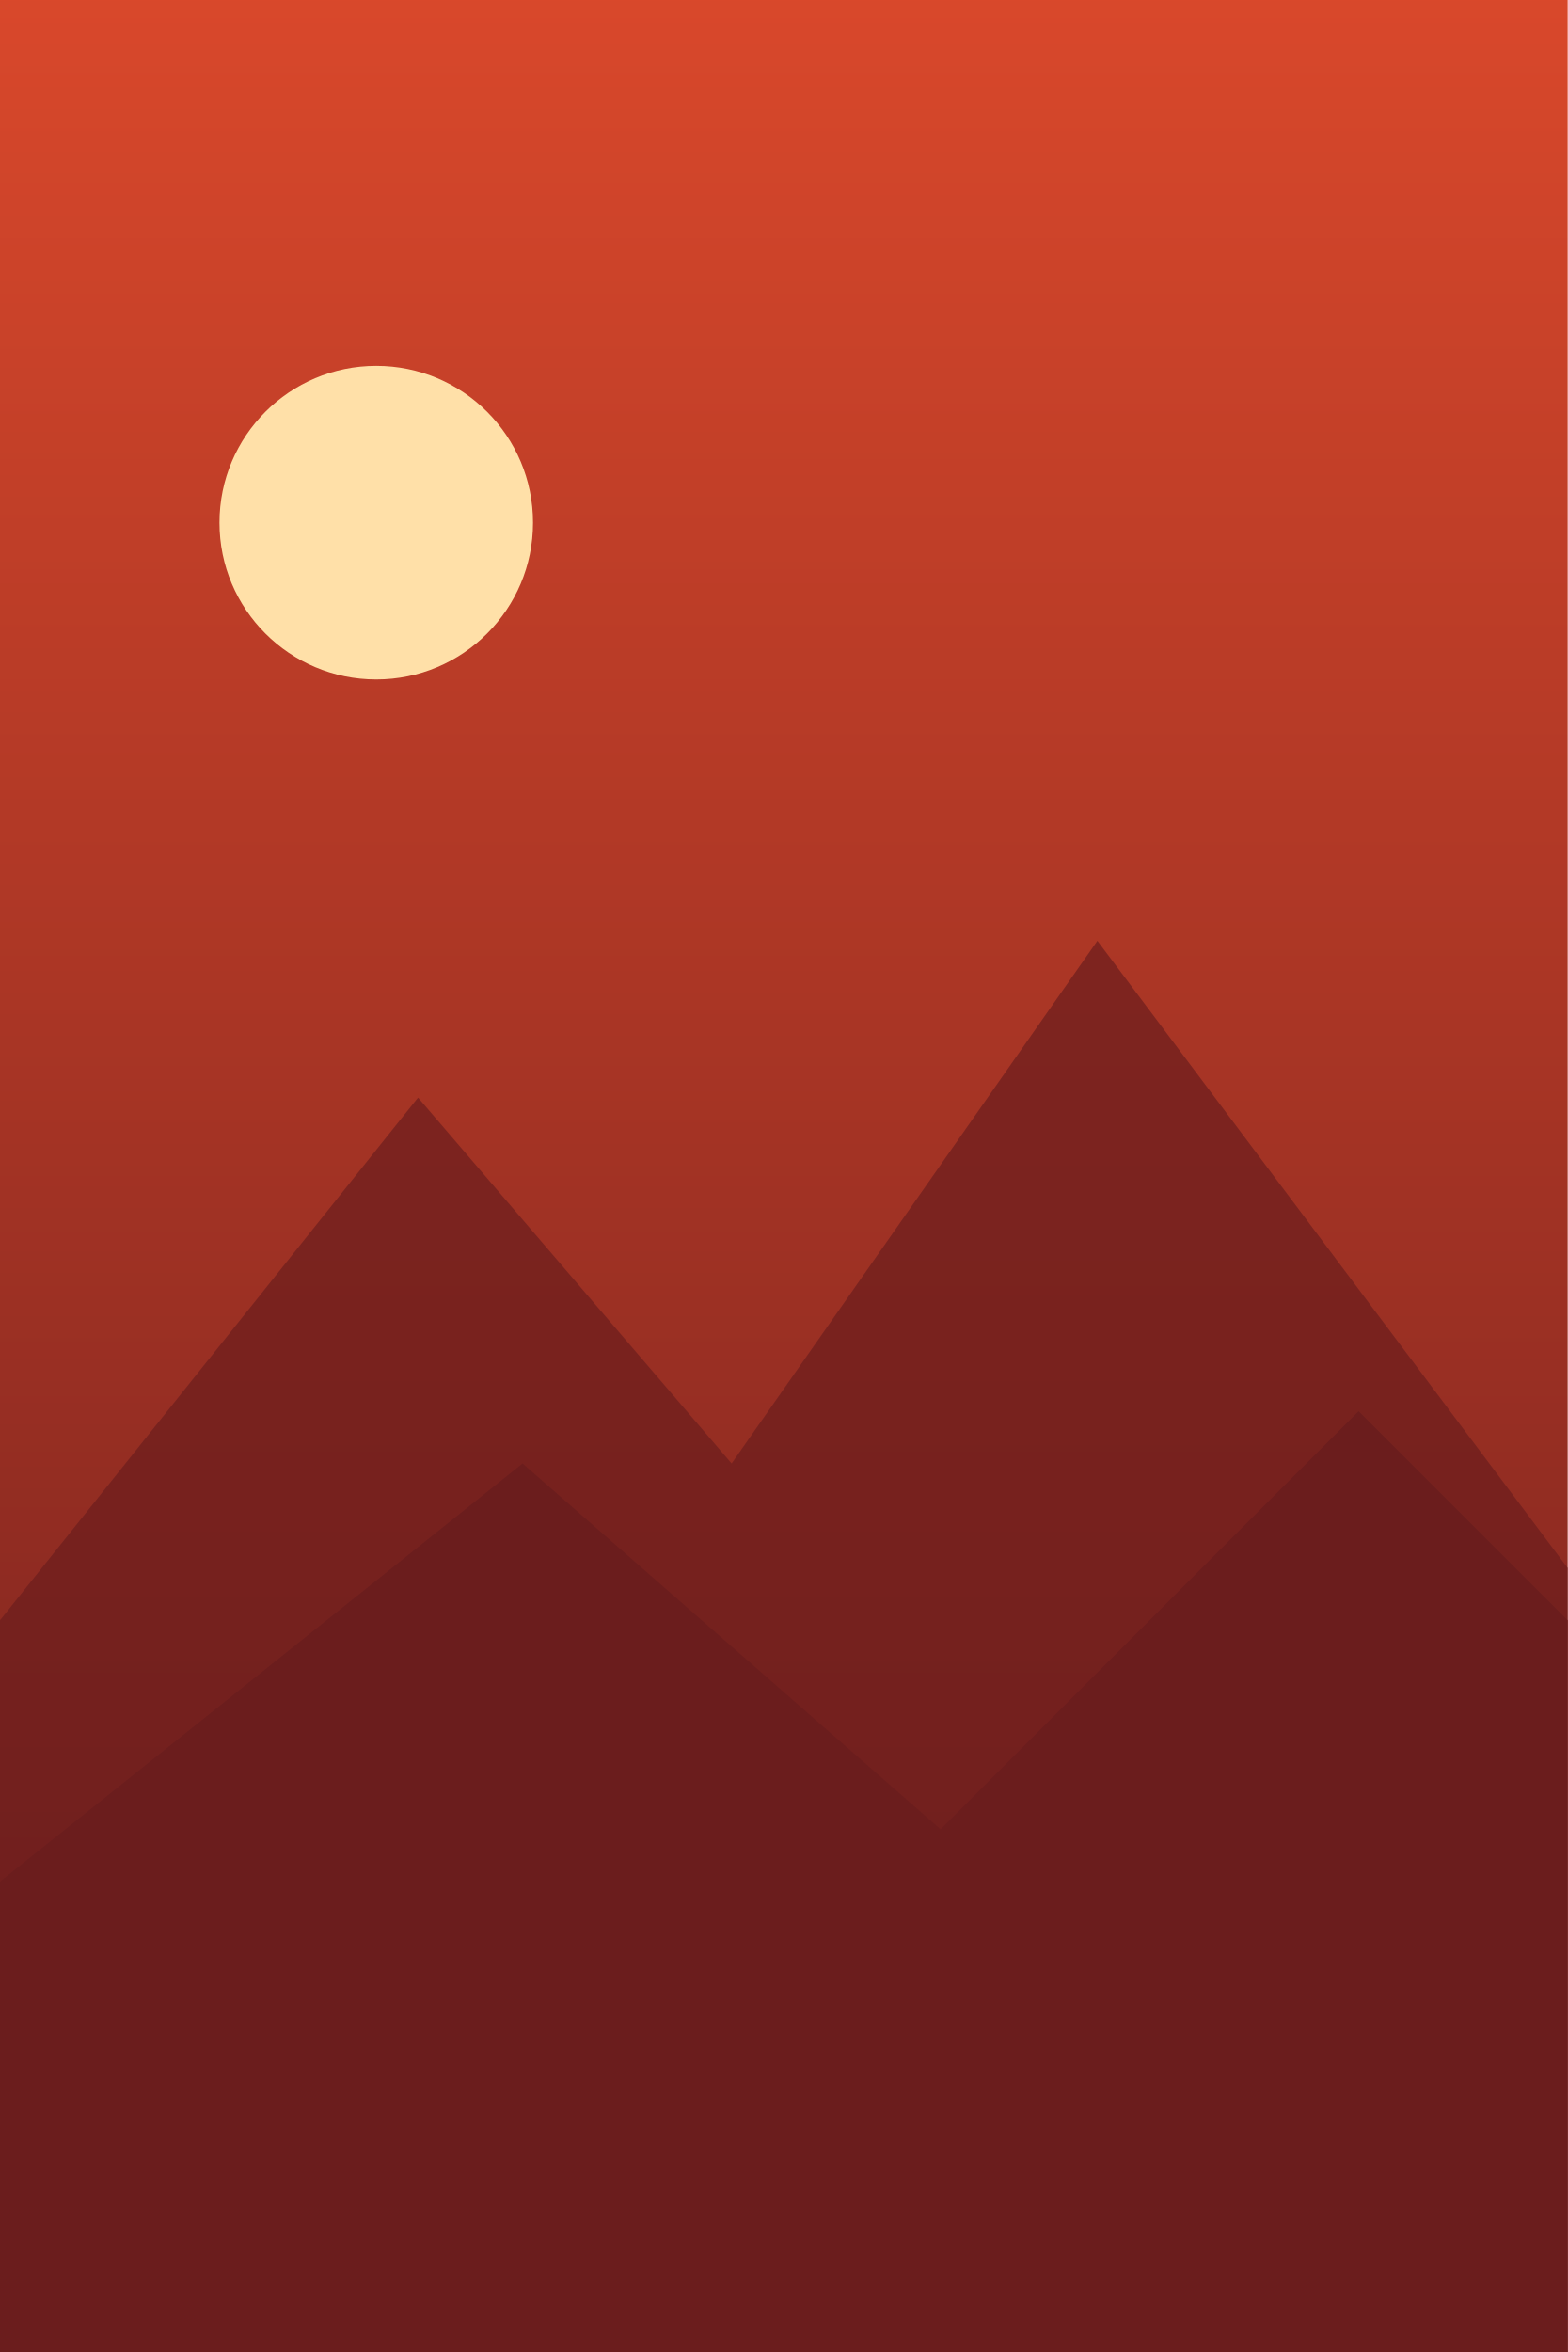
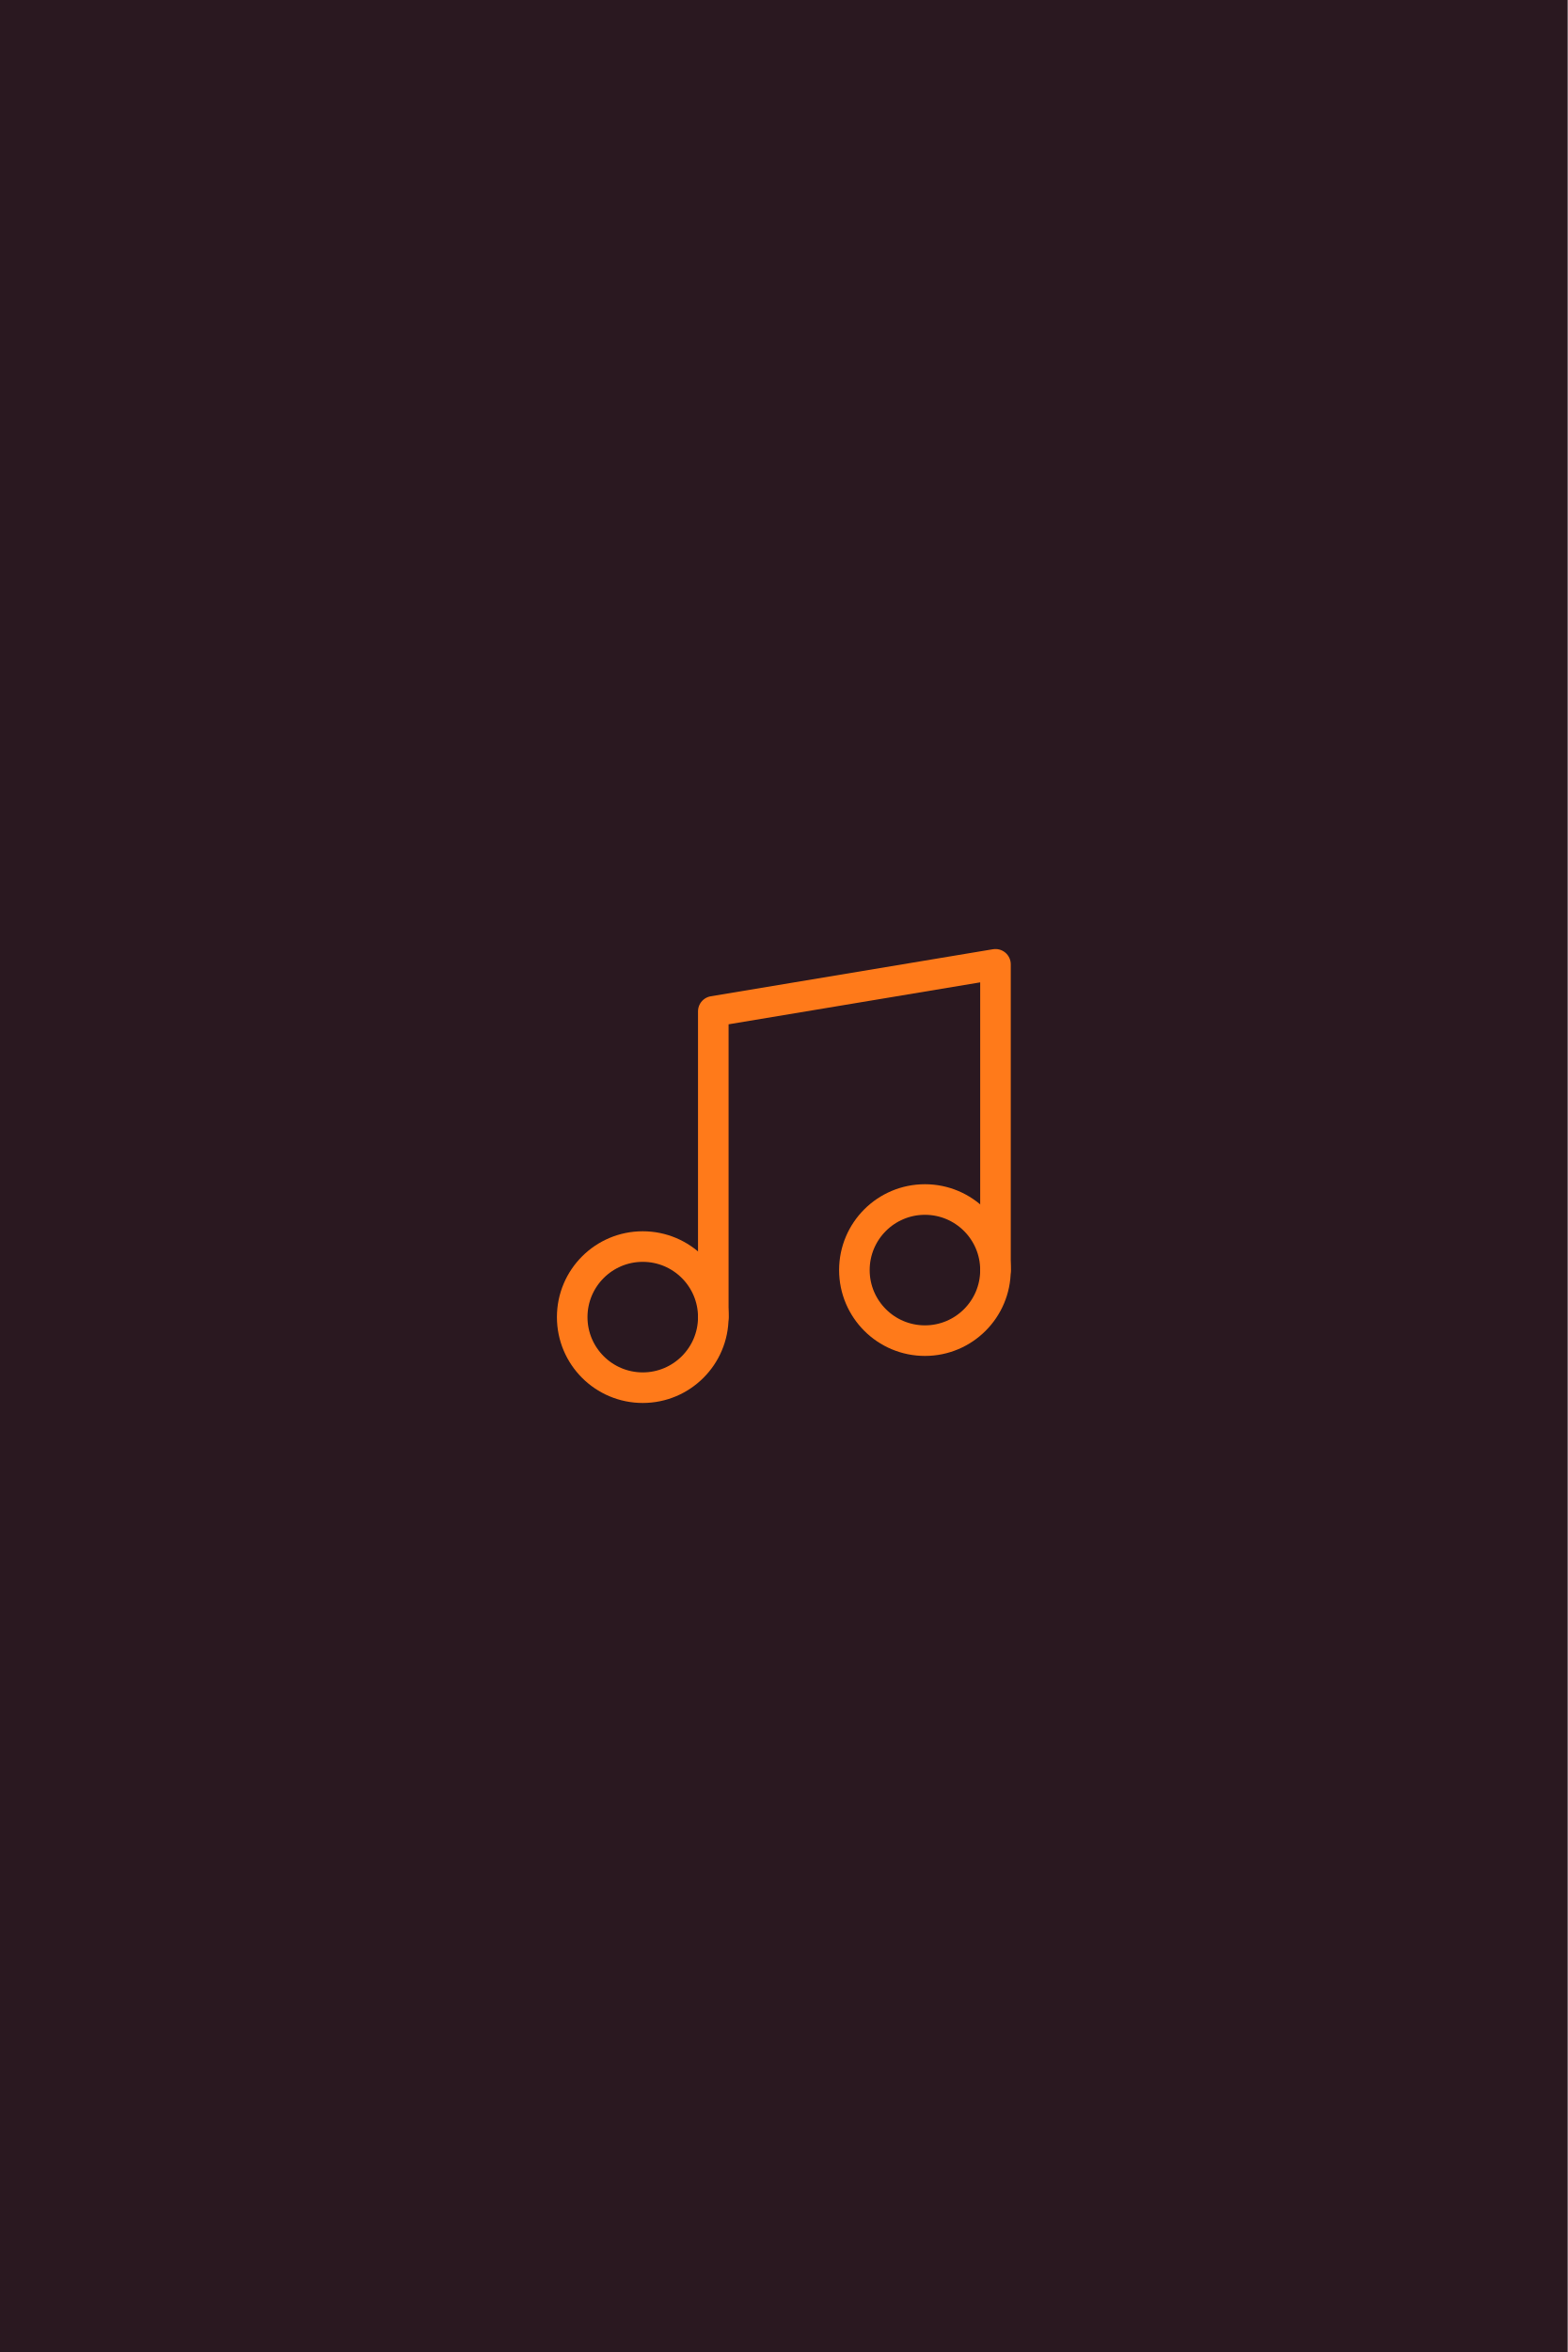
<svg xmlns="http://www.w3.org/2000/svg" viewBox="0 0 600 900">
-   <defs>
-     <linearGradient id="g" x1="0" y1="0" x2="0" y2="1">
-       <stop offset="0" stop-color="#d9482b" />
-       <stop offset="1" stop-color="#6b1d1d" />
-     </linearGradient>
-   </defs>
-   <rect width="600" height="900" fill="url(#g)" />
-   <circle cx="144" cy="200" r="60" fill="#ffe0a8" />
-   <path d="M0 620 L160 420 L280 560 L420 360 L600 600 V900 H0Z" fill="#6b1d1d" opacity="0.7" />
-   <path d="M0 720 L200 560 L360 700 L520 540 L600 620 V900 H0Z" fill="#6b1d1d" />
+   <rect width="600" height="900" fill="#2a1820" />
+   <g transform="translate(192 342) scale(9)" fill="none" stroke="#ff7a1a" stroke-width="1.3" stroke-linecap="round" stroke-linejoin="round">
+     <path d="M9 18V5l12-2v13" />
+     <circle cx="6" cy="18" r="3" />
+     <circle cx="18" cy="16" r="3" />
+   </g>
</svg>
